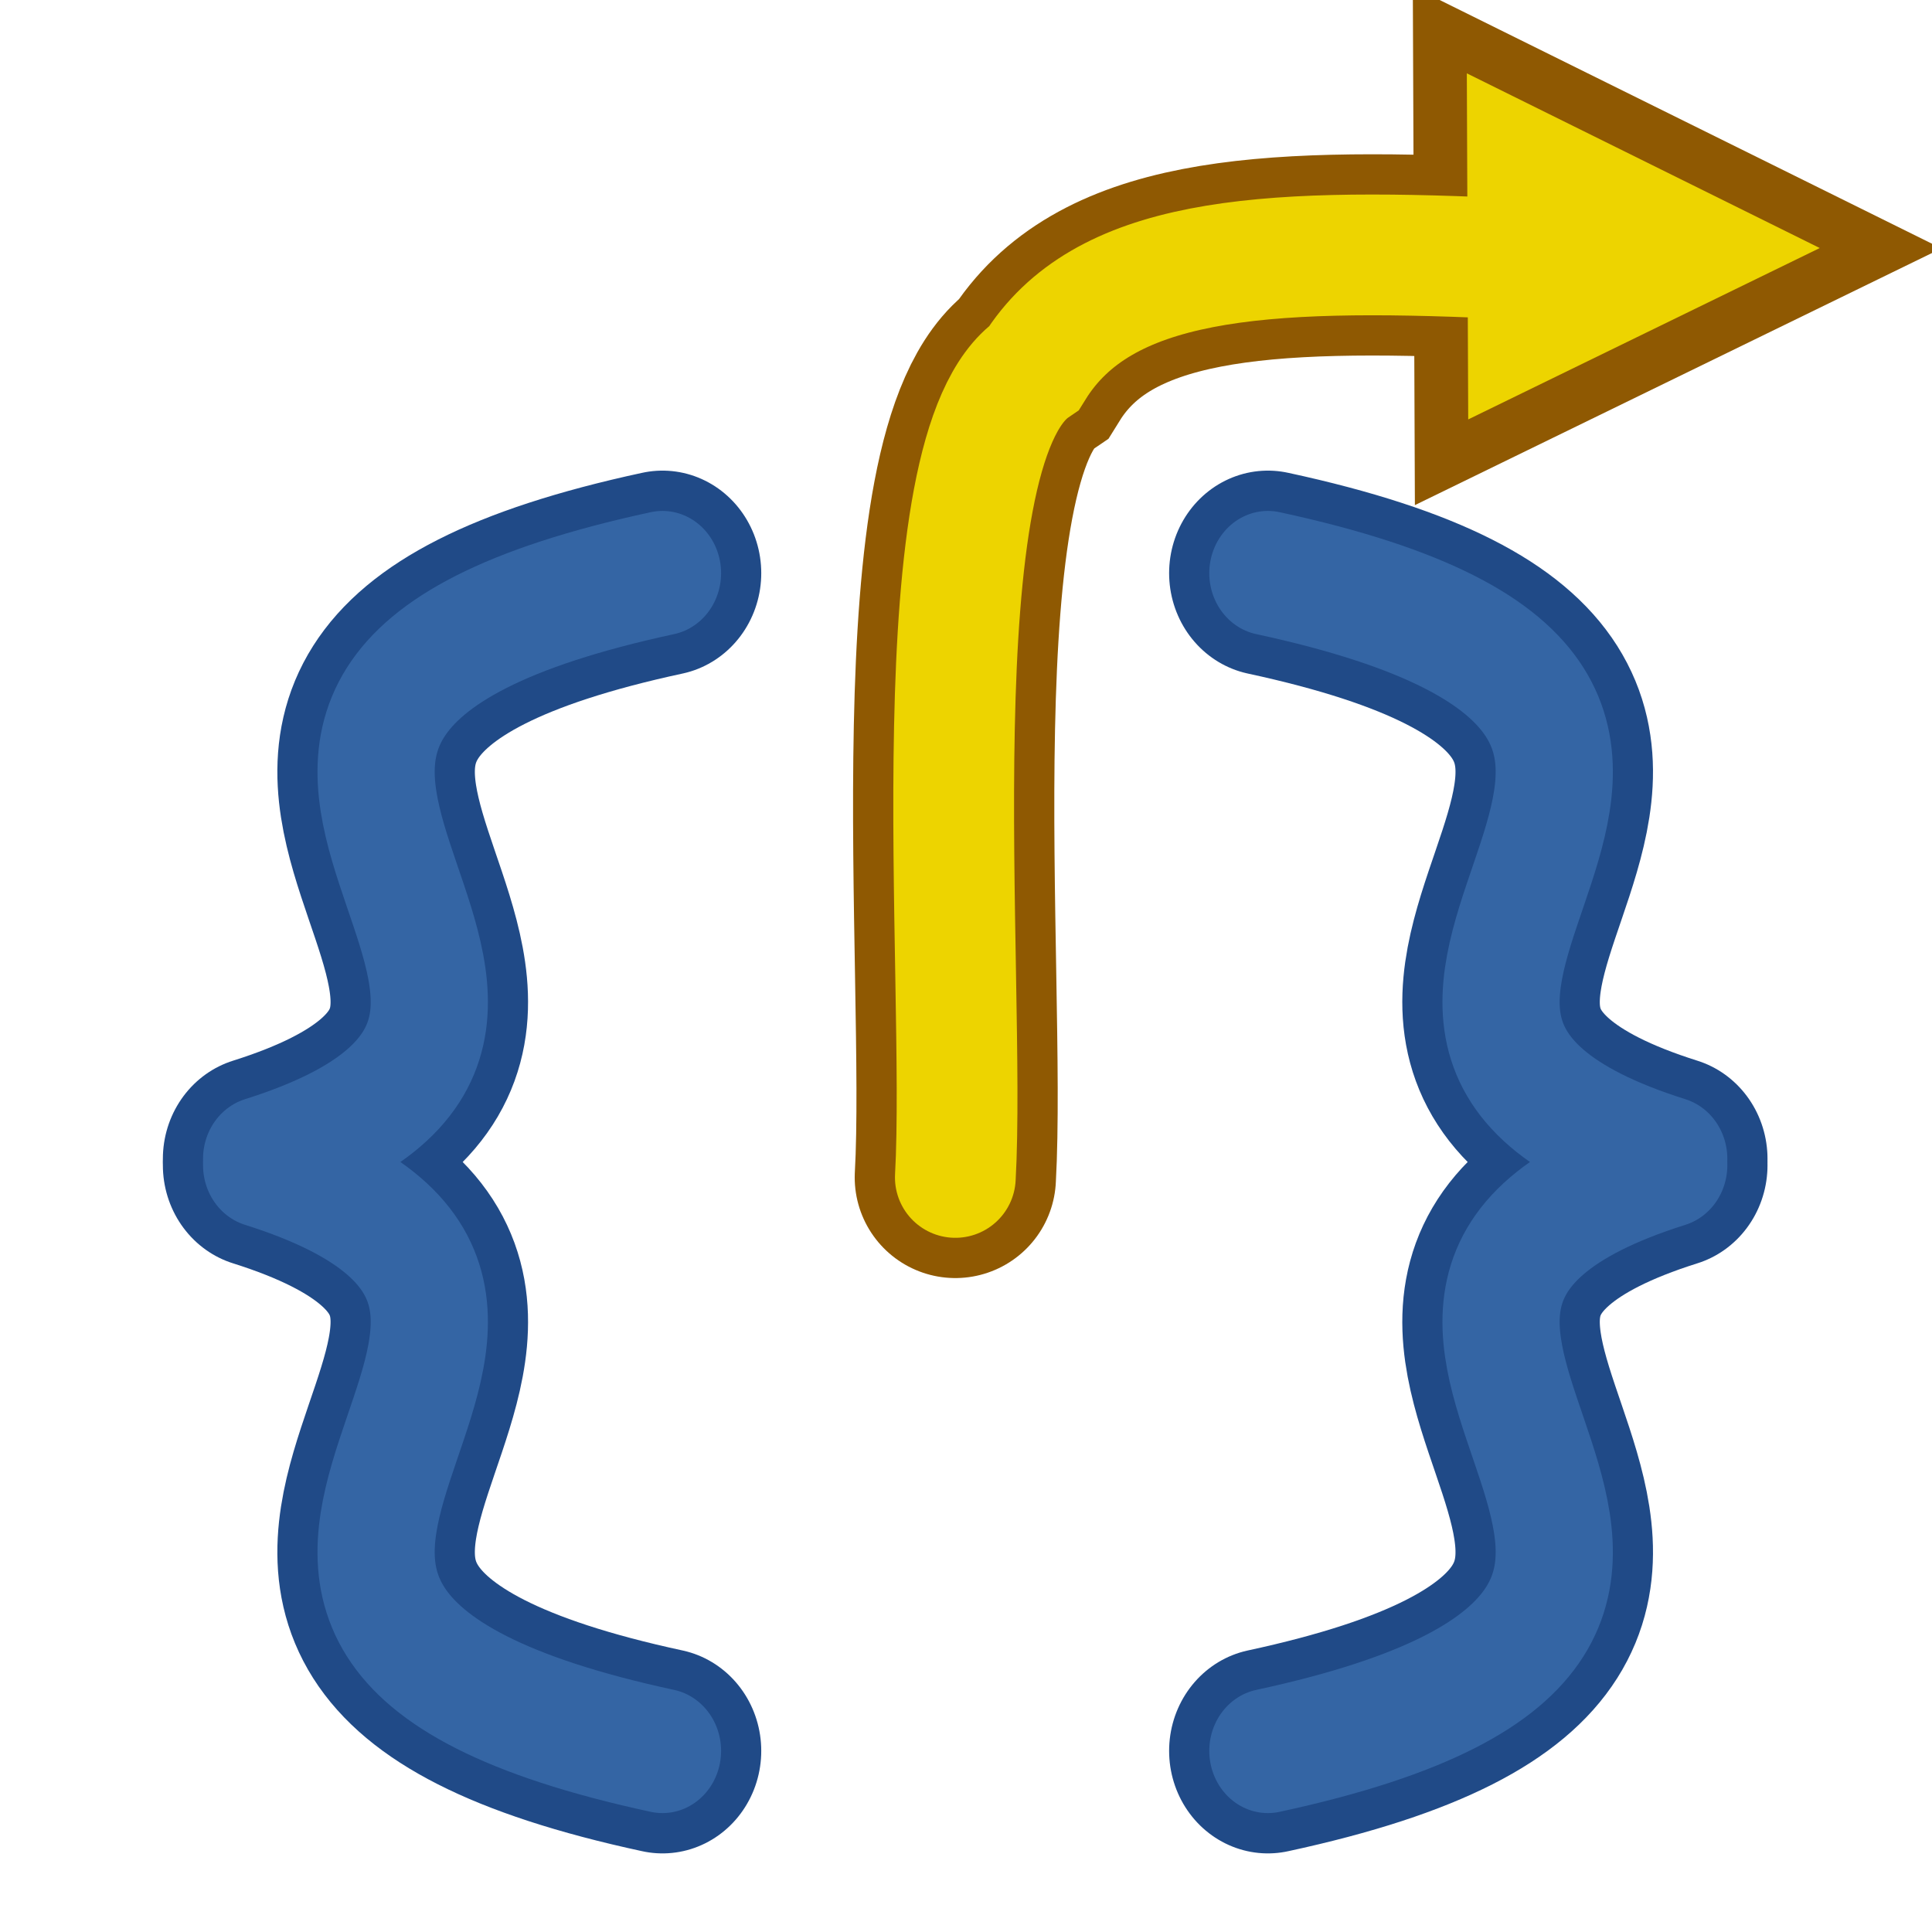
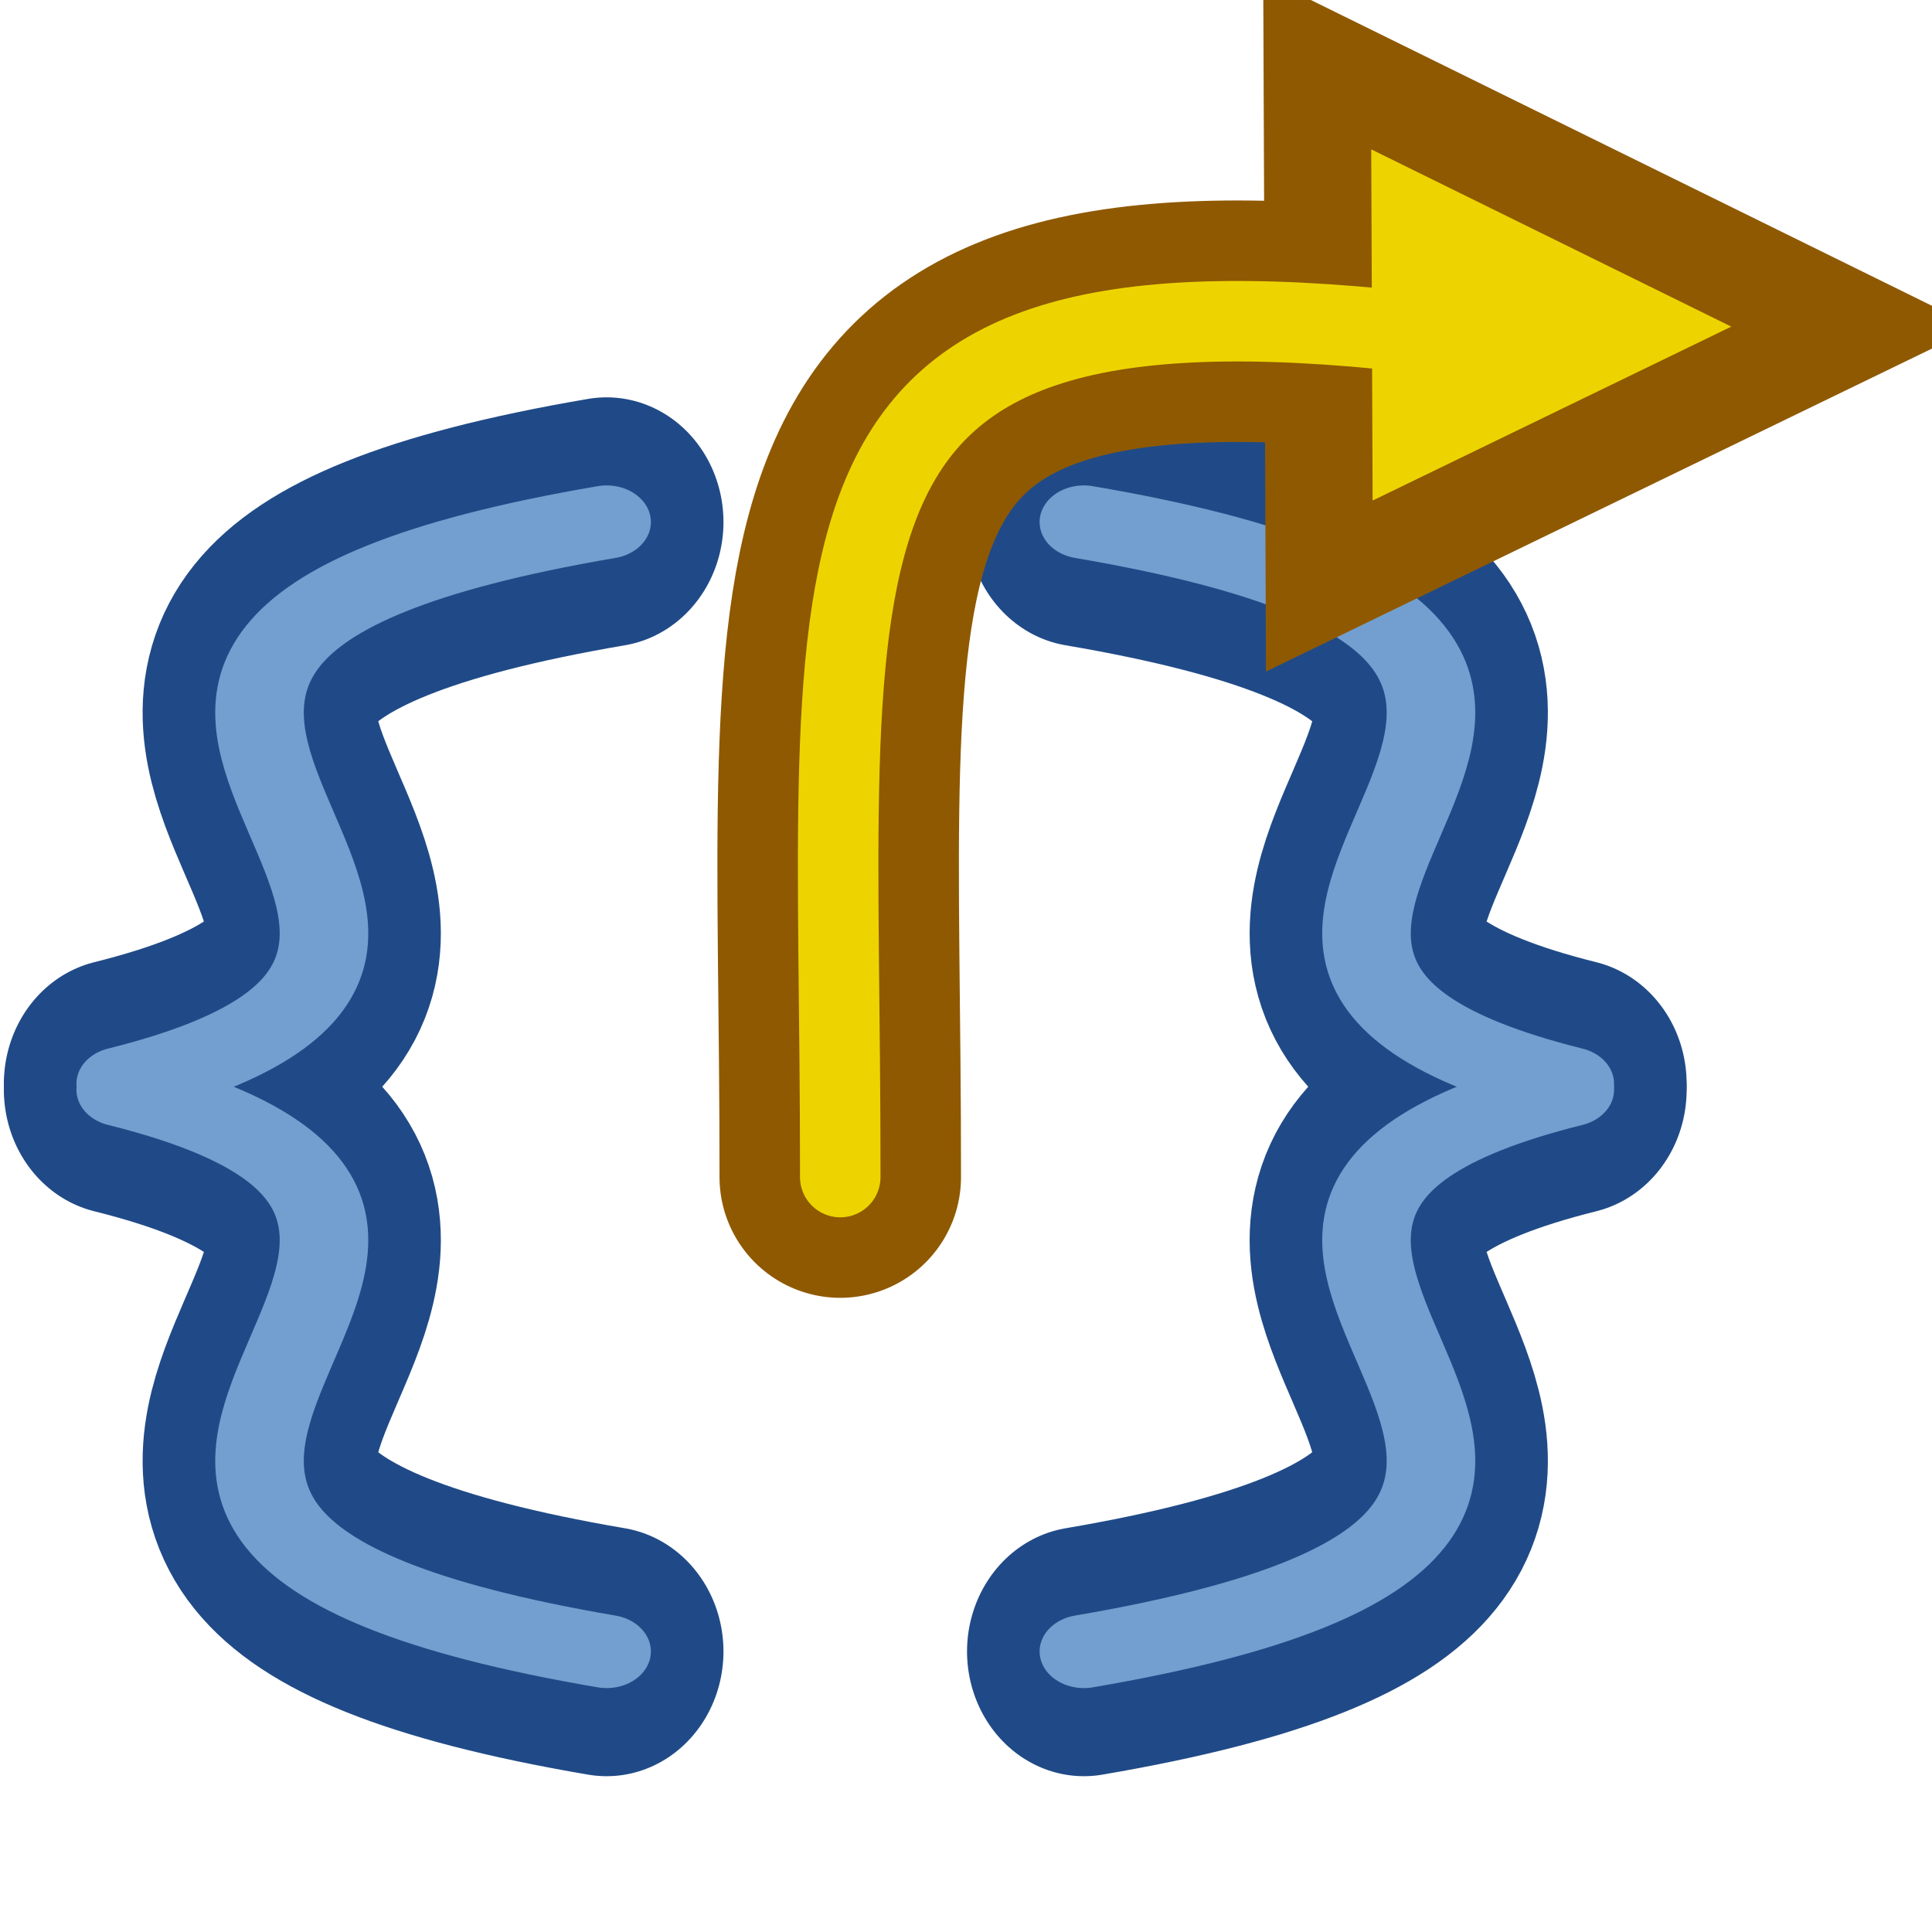
- <svg xmlns="http://www.w3.org/2000/svg" id="svg2" width="48" height="48" version="1.0">
+ <svg xmlns="http://www.w3.org/2000/svg" id="svg2" width="24" height="24" version="1.0">
  <defs id="defs5" />
-   <path style="fill:none;fill-opacity:0.75;fill-rule:evenodd;stroke:#000000;stroke-width:0.25pt;stroke-linecap:butt;stroke-linejoin:miter;stroke-opacity:1" d="M 6.01,-12.782 L 6.01,-12.782 z " id="path2230" />
-   <g id="layer1" />
-   <path style="fill:none;fill-opacity:0.75;fill-rule:evenodd;stroke:#000000;stroke-width:0.25pt;stroke-linecap:butt;stroke-linejoin:miter;stroke-opacity:1" d="M 42.123,-12.826 L 42.123,-12.826 z " id="path2189" />
-   <g id="g2203" transform="matrix(0.7046847,0,0,0.9509495,3.328919,1.655228)">
-     <g style="stroke:#204a87;stroke-width:1.377" transform="matrix(1,0,0,0.7694265,-1.433433,10.15205)" id="g2191">
-       <path style="fill:none;fill-opacity:0.75;fill-rule:evenodd;stroke:#204a87;stroke-width:6.963;stroke-linecap:round;stroke-linejoin:miter;stroke-miterlimit:4;stroke-dasharray:none;stroke-opacity:1" d="M 20.067,4.005 C -2.365,8.662 22.018,19.009 5.933,23.892" id="path2193" />
-       <path id="path2195" d="M 20.067,43.995 C -2.365,39.338 22.018,28.991 5.933,24.108" style="fill:none;fill-opacity:0.75;fill-rule:evenodd;stroke:#204a87;stroke-width:6.963;stroke-linecap:round;stroke-linejoin:miter;stroke-miterlimit:4;stroke-dasharray:none;stroke-opacity:1" />
+   <path style="fill:none;fill-opacity:0.75;fill-rule:evenodd;stroke:#000000;stroke-width:0.25pt;stroke-linecap:butt;stroke-linejoin:miter;stroke-opacity:1" d="M 6.01,5.189 L 6.01,5.189 z " id="path2230" />
+   <g id="layer3">
+     <g id="g4149" transform="matrix(-1,0,0,0.8271385,23.01765,3.574338)">
+       <g transform="matrix(0.8733,0,0,1.126872,3.692803,-1.492898)" id="g3164">
+         <path style="fill:none;fill-opacity:0.75;fill-rule:evenodd;stroke:#204a87;stroke-width:3.325;stroke-linecap:round;stroke-linejoin:miter;stroke-miterlimit:4;stroke-dasharray:none;stroke-opacity:1" d="M 13.5,4.448 C 24.469,6.201 12.546,10.095 20.411,11.933" id="path2234" />
+         <path id="path5154" d="M 13.5,19.5 C 24.469,17.747 12.546,13.852 20.411,12.014" style="fill:none;fill-opacity:0.75;fill-rule:evenodd;stroke:#204a87;stroke-width:3.325;stroke-linecap:round;stroke-linejoin:miter;stroke-miterlimit:4;stroke-dasharray:none;stroke-opacity:1" />
+       </g>
+       <g id="g4145">
+         <path id="path3170" d="M 15.482,3.519 C 25.061,5.494 14.649,9.883 21.518,11.954" style="fill:none;fill-opacity:0.75;fill-rule:evenodd;stroke:#729fcf;stroke-width:1.1;stroke-linecap:round;stroke-linejoin:miter;stroke-miterlimit:4;stroke-dasharray:none;stroke-opacity:1" />
+         <path style="fill:none;fill-opacity:0.75;fill-rule:evenodd;stroke:#729fcf;stroke-width:1.1;stroke-linecap:round;stroke-linejoin:miter;stroke-miterlimit:4;stroke-dasharray:none;stroke-opacity:1" d="M 15.482,20.481 C 25.061,18.506 14.649,14.117 21.518,12.046" id="path3172" />
+       </g>
    </g>
-     <g transform="matrix(-1,0,0,0.7867469,48.13318,9.736361)" id="g2197">
-       <path id="path2199" d="M 29.5,4.445 C 51.932,9 27.549,19.119 43.633,23.895" style="fill:none;fill-opacity:0.75;fill-rule:evenodd;stroke:#3465a4;stroke-width:4.132;stroke-linecap:round;stroke-linejoin:miter;stroke-miterlimit:4;stroke-dasharray:none;stroke-opacity:1" />
-       <path style="fill:none;fill-opacity:0.75;fill-rule:evenodd;stroke:#3465a4;stroke-width:4.132;stroke-linecap:round;stroke-linejoin:miter;stroke-miterlimit:4;stroke-dasharray:none;stroke-opacity:1" d="M 29.5,43.555 C 51.932,39 27.549,28.881 43.633,24.105" id="path2201" />
+     <g transform="matrix(1,0,0,0.8271385,-2.017649,3.574338)" id="g2206">
+       <g id="g2208" transform="matrix(0.8733,0,0,1.126872,3.692803,-1.492898)">
+         <path id="path2210" d="M 13.5,4.448 C 24.469,6.201 12.546,10.095 20.411,11.933" style="fill:none;fill-opacity:0.75;fill-rule:evenodd;stroke:#204a87;stroke-width:3.325;stroke-linecap:round;stroke-linejoin:miter;stroke-miterlimit:4;stroke-dasharray:none;stroke-opacity:1" />
+         <path style="fill:none;fill-opacity:0.75;fill-rule:evenodd;stroke:#204a87;stroke-width:3.325;stroke-linecap:round;stroke-linejoin:miter;stroke-miterlimit:4;stroke-dasharray:none;stroke-opacity:1" d="M 13.5,19.5 C 24.469,17.747 12.546,13.852 20.411,12.014" id="path2212" />
+       </g>
+       <g id="g2214">
+         <path style="fill:none;fill-opacity:0.75;fill-rule:evenodd;stroke:#729fcf;stroke-width:1.1;stroke-linecap:round;stroke-linejoin:miter;stroke-miterlimit:4;stroke-dasharray:none;stroke-opacity:1" d="M 15.482,3.519 C 25.061,5.494 14.649,9.883 21.518,11.954" id="path2216" />
+         <path id="path2218" d="M 15.482,20.481 C 25.061,18.506 14.649,14.117 21.518,12.046" style="fill:none;fill-opacity:0.75;fill-rule:evenodd;stroke:#729fcf;stroke-width:1.1;stroke-linecap:round;stroke-linejoin:miter;stroke-miterlimit:4;stroke-dasharray:none;stroke-opacity:1" />
+       </g>
    </g>
  </g>
-   <g transform="matrix(-0.7046847,0,0,0.9509495,44.63052,1.655228)" id="g2219">
-     <g id="g2221" transform="matrix(1,0,0,0.7694265,-1.433433,10.15205)" style="stroke:#204a87;stroke-width:1.377">
-       <path id="path2223" d="M 20.067,4.005 C -2.365,8.662 22.018,19.009 5.933,23.892" style="fill:none;fill-opacity:0.75;fill-rule:evenodd;stroke:#204a87;stroke-width:6.963;stroke-linecap:round;stroke-linejoin:miter;stroke-miterlimit:4;stroke-dasharray:none;stroke-opacity:1" />
-       <path style="fill:none;fill-opacity:0.75;fill-rule:evenodd;stroke:#204a87;stroke-width:6.963;stroke-linecap:round;stroke-linejoin:miter;stroke-miterlimit:4;stroke-dasharray:none;stroke-opacity:1" d="M 20.067,43.995 C -2.365,39.338 22.018,28.991 5.933,24.108" id="path2225" />
-     </g>
-     <g id="g2227" transform="matrix(-1,0,0,0.7867469,48.13318,9.736361)">
-       <path style="fill:none;fill-opacity:0.75;fill-rule:evenodd;stroke:#3465a4;stroke-width:4.132;stroke-linecap:round;stroke-linejoin:miter;stroke-miterlimit:4;stroke-dasharray:none;stroke-opacity:1" d="M 29.5,4.445 C 51.932,9 27.549,19.119 43.633,23.895" id="path2229" />
-       <path id="path2231" d="M 29.5,43.555 C 51.932,39 27.549,28.881 43.633,24.105" style="fill:none;fill-opacity:0.75;fill-rule:evenodd;stroke:#3465a4;stroke-width:4.132;stroke-linecap:round;stroke-linejoin:miter;stroke-miterlimit:4;stroke-dasharray:none;stroke-opacity:1" />
-     </g>
+   <g id="layer1">
+     <path style="fill:none;fill-opacity:0.75;fill-rule:evenodd;stroke:#8f5902;stroke-width:3;stroke-linecap:round;stroke-linejoin:miter;stroke-miterlimit:4;stroke-dasharray:none;stroke-opacity:1" d="M 10.438,14.622 C 10.446,6.699 9.551,3.236 17.555,4.127" id="path2233" />
+     <path style="fill:#edd400;fill-opacity:1;fill-rule:evenodd;stroke:#8f5902;stroke-width:1pt;stroke-linecap:butt;stroke-linejoin:miter;stroke-opacity:1" d="M 16.389,7.28 L 23.025,4.062 L 16.363,0.782 L 16.389,7.28 z " id="path2190" />
+     <path id="path2185" d="M 10.438,14.622 C 10.446,6.699 9.551,3.236 17.555,4.127" style="fill:none;fill-opacity:0.75;fill-rule:evenodd;stroke:#edd400;stroke-width:1;stroke-linecap:round;stroke-linejoin:miter;stroke-miterlimit:4;stroke-dasharray:none;stroke-opacity:1" />
  </g>
-   <path style="fill:none;fill-opacity:0.75;fill-rule:evenodd;stroke:#8f5902;stroke-width:5;stroke-linecap:round;stroke-linejoin:miter;stroke-miterlimit:4;stroke-dasharray:none;stroke-opacity:1" d="M 23.735,29.253 C 24.014,24.233 22.743,11.15 25.694,9.135 C 27.379,6.42 31.248,6.145 37.219,6.415" id="path2233" />
-   <path style="fill:#edd400;fill-opacity:1;fill-rule:evenodd;stroke:#8f5902;stroke-width:1pt;stroke-linecap:butt;stroke-linejoin:miter;stroke-opacity:1" d="M 35.815,11.485 L 46.723,6.167 L 35.772,0.746 L 35.815,11.485 z " id="path2190" />
-   <path id="path3164" d="M 23.735,29.253 C 24.014,24.233 22.743,11.15 25.694,9.135 C 27.379,6.42 31.248,6.145 37.219,6.415" style="fill:none;fill-opacity:0.75;fill-rule:evenodd;stroke:#edd400;stroke-width:3;stroke-linecap:round;stroke-linejoin:miter;stroke-miterlimit:4;stroke-dasharray:none;stroke-opacity:1" />
+   <path style="fill:none;fill-opacity:0.75;fill-rule:evenodd;stroke:#000000;stroke-width:0.25pt;stroke-linecap:butt;stroke-linejoin:miter;stroke-opacity:1" d="M 42.123,5.156 L 42.123,5.156 z " id="path2189" />
</svg>
